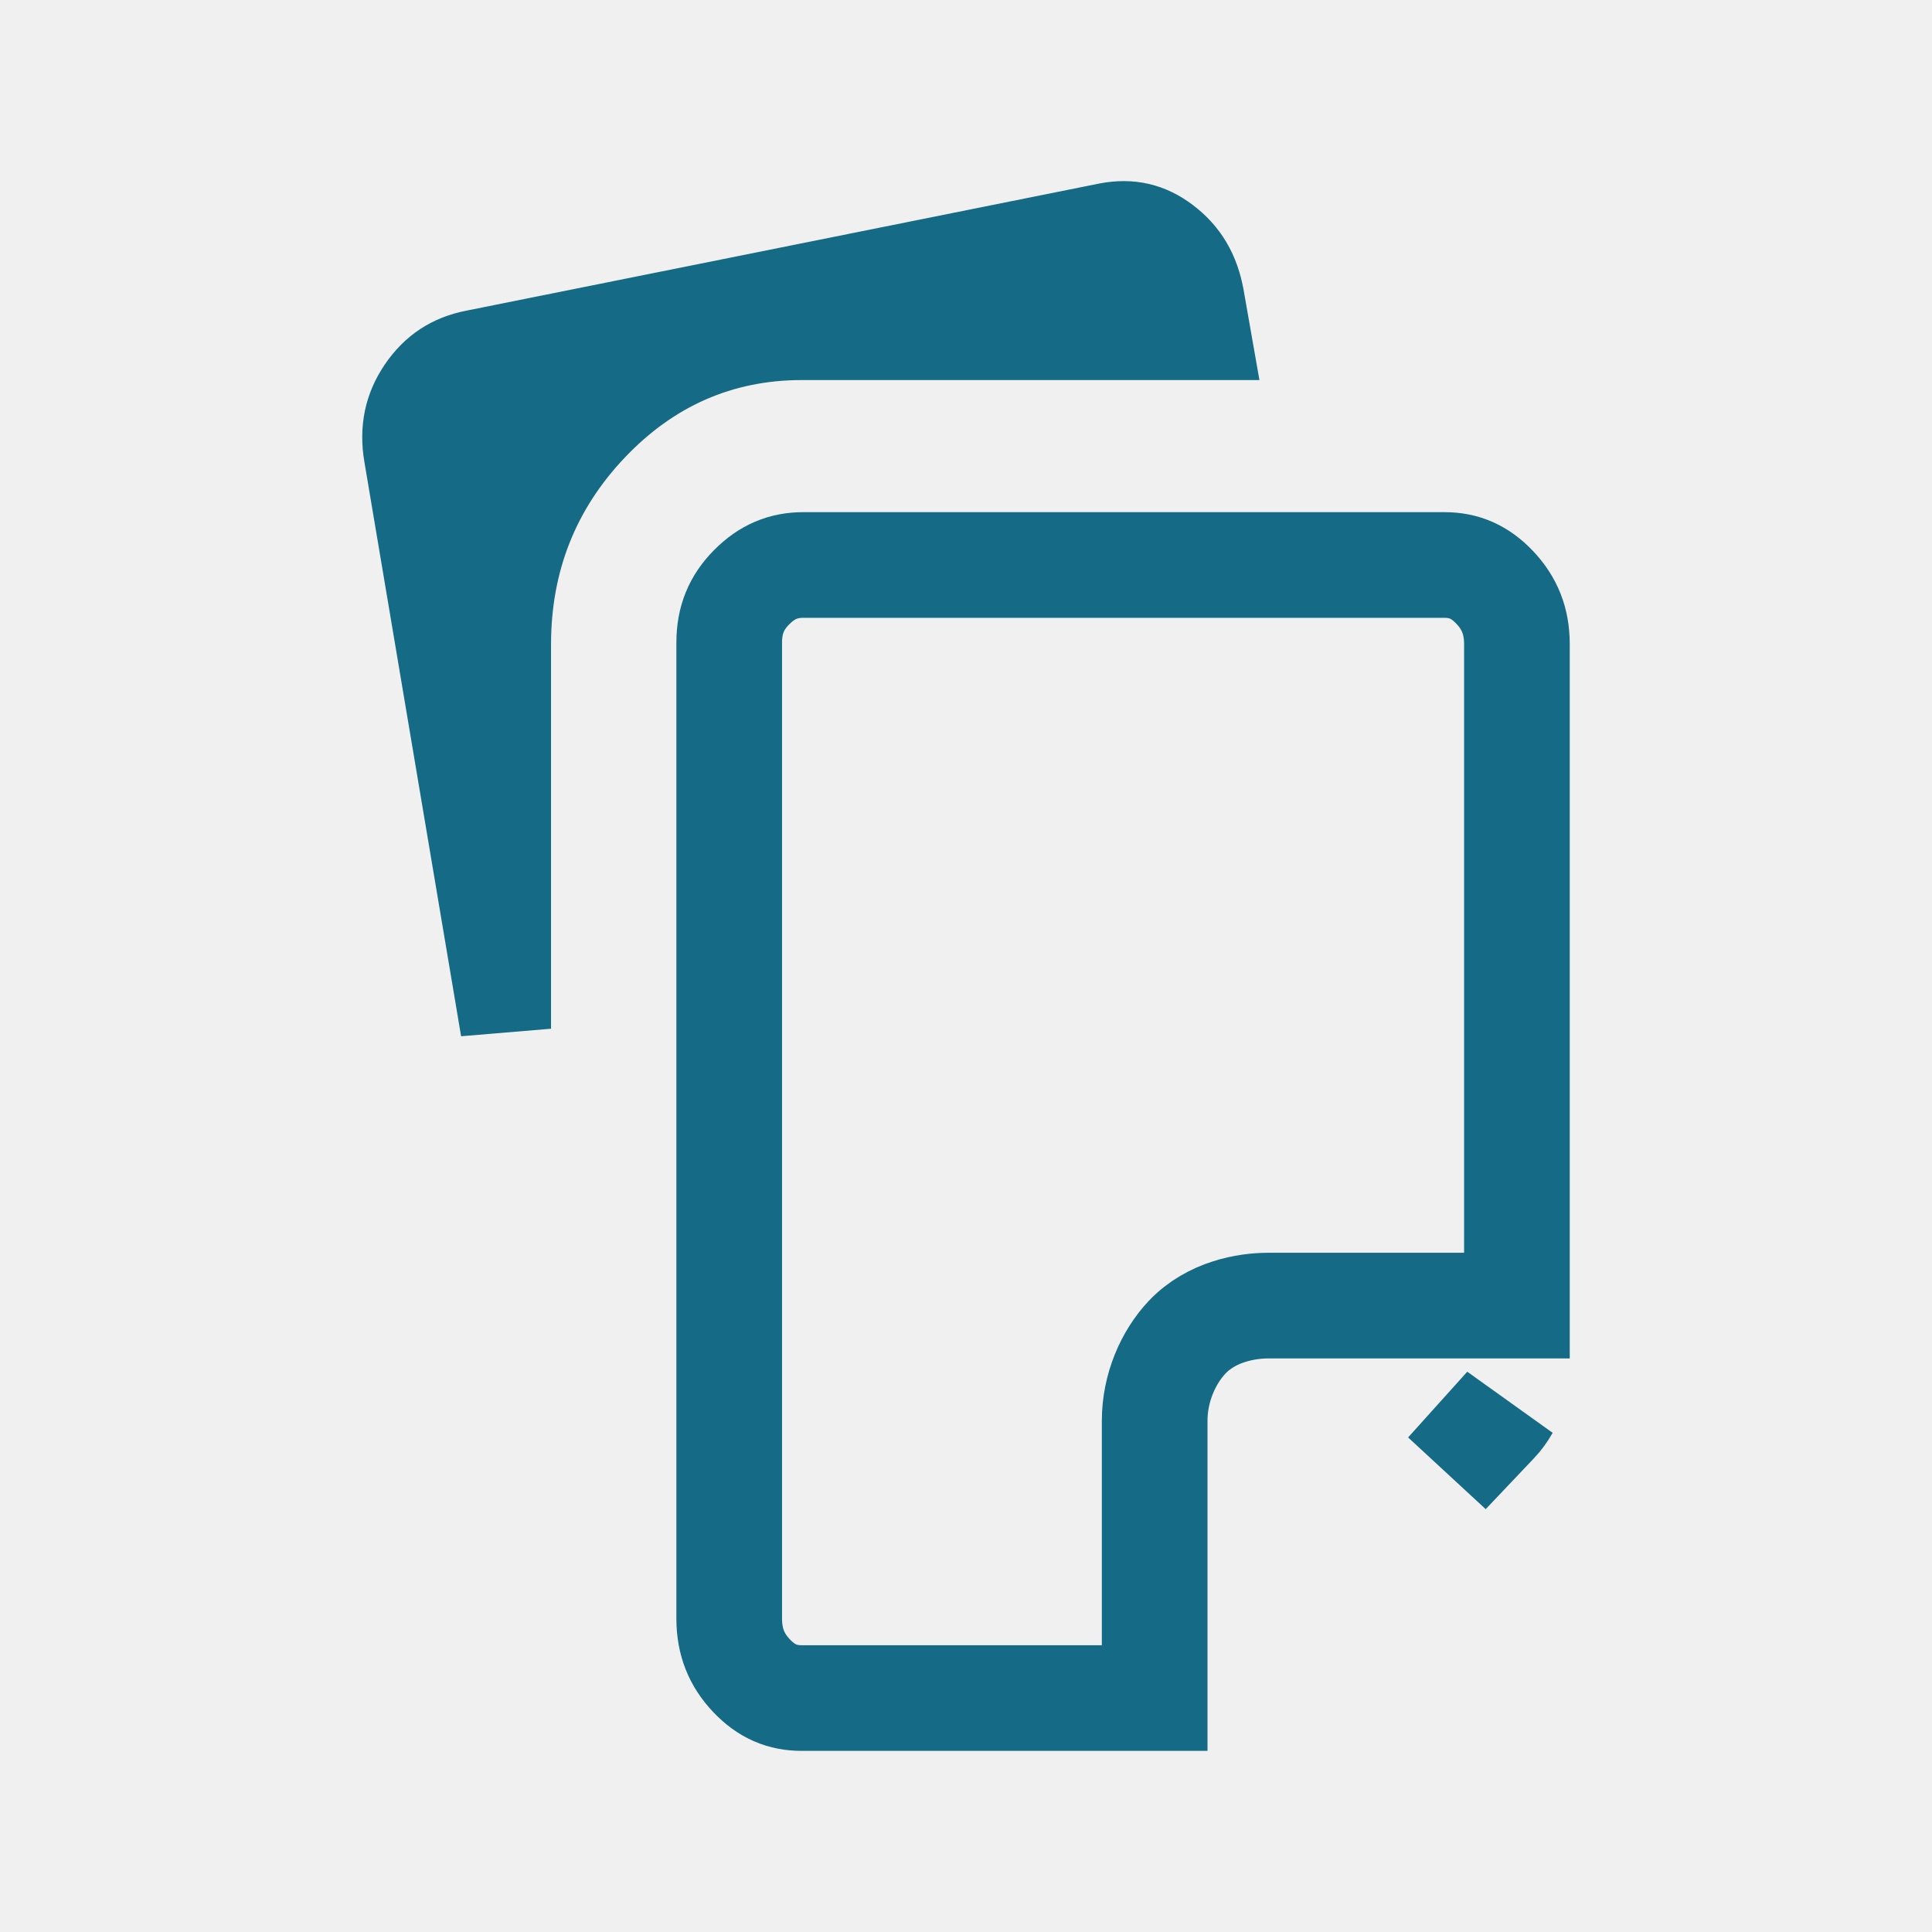
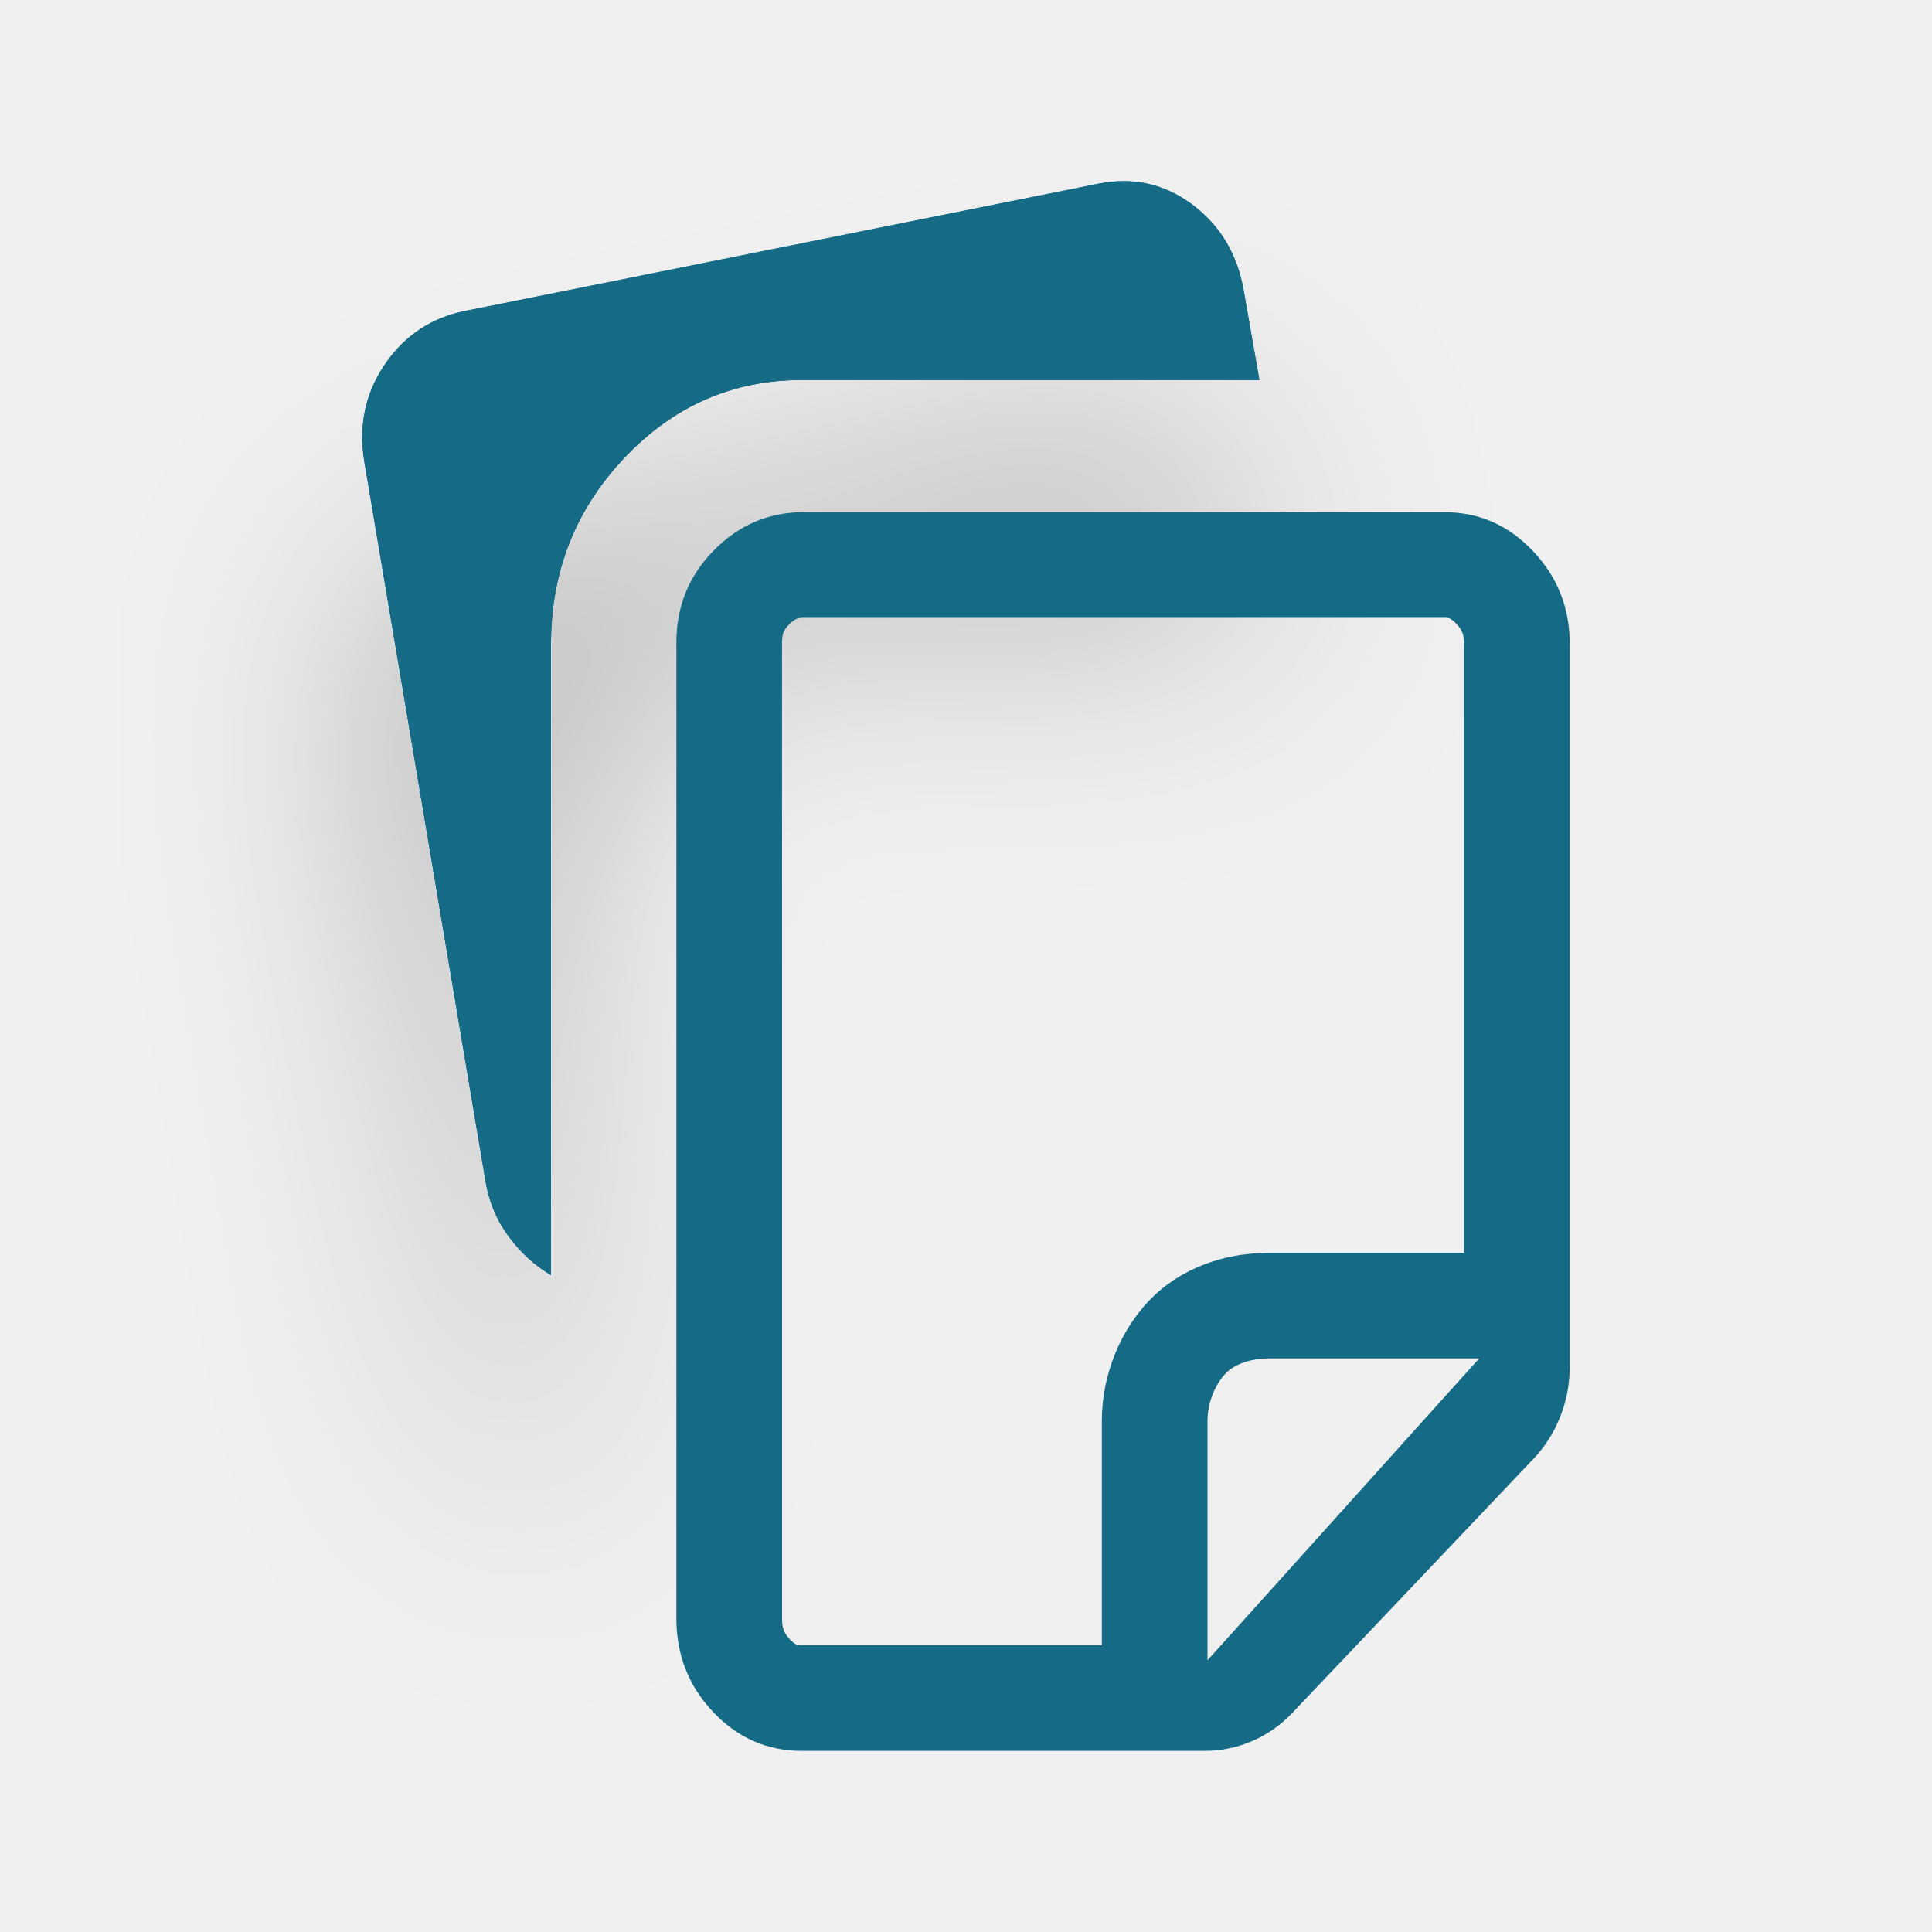
<svg xmlns="http://www.w3.org/2000/svg" width="32" height="32" viewBox="0 0 32 32" fill="none">
-   <path d="M6.777 7.538L6.777 7.538L6.776 7.535C6.704 7.115 6.781 6.772 6.995 6.457C7.213 6.138 7.491 5.955 7.867 5.882L7.867 5.882L7.872 5.881L18.356 3.775C18.72 3.706 19.019 3.777 19.305 3.994C19.602 4.218 19.788 4.518 19.861 4.944L19.862 4.947L19.967 5.545H13.28C11.924 5.545 10.752 6.064 9.803 7.064C8.854 8.064 8.377 9.28 8.377 10.672V17.039L6.777 7.538Z" fill="#156A85" stroke="#156A85" stroke-width="1.5" />
-   <path d="M25.125 10.671V10.672V21.625H24.5H21C20.651 21.625 20.066 21.722 19.663 22.148C19.346 22.484 19.126 22.992 19.125 23.527V23.529V27.5V28.125H13.28C12.958 28.125 12.696 28.016 12.448 27.755C12.2 27.493 12.079 27.195 12.078 26.811V10.644C12.078 10.268 12.198 9.98 12.448 9.728C12.705 9.468 12.977 9.358 13.306 9.358H23.923C24.245 9.358 24.508 9.467 24.756 9.728C25.005 9.99 25.125 10.288 25.125 10.671ZM23.973 24.394L24.953 23.305C24.901 23.398 24.84 23.48 24.769 23.555L24.768 23.556L23.973 24.394Z" stroke="#156A85" stroke-width="1.75" />
+   <g filter="url(#filter0_d_3791_15808)">
+     <mask id="path-1-inside-1_3791_15808" fill="white">
+       <path d="M6.037 7.663C5.934 7.061 6.046 6.518 6.375 6.035C6.704 5.552 7.154 5.256 7.725 5.146L18.212 3.039C18.783 2.93 19.298 3.049 19.757 3.395C20.216 3.742 20.497 4.216 20.601 4.818L20.86 6.295H13.28C12.138 6.295 11.16 6.723 10.347 7.58C9.533 8.438 9.127 9.468 9.127 10.672V21.122C8.85 20.957 8.612 20.739 8.413 20.465C8.214 20.191 8.089 19.881 8.036 19.535L6.037 7.663Z" />
+     </mask>
+     <path d="M6.037 7.663C5.934 7.061 6.046 6.518 6.375 6.035C6.704 5.552 7.154 5.256 7.725 5.146L18.212 3.039C18.783 2.93 19.298 3.049 19.757 3.395C20.216 3.742 20.497 4.216 20.601 4.818L20.86 6.295H13.28C12.138 6.295 11.16 6.723 10.347 7.58C9.533 8.438 9.127 9.468 9.127 10.672V21.122C8.85 20.957 8.612 20.739 8.413 20.465C8.214 20.191 8.089 19.881 8.036 19.535L6.037 7.663Z" fill="#156A85" />
+     <path d="M6.037 7.663C5.934 7.061 6.046 6.518 6.375 6.035C6.704 5.552 7.154 5.256 7.725 5.146L18.212 3.039C18.783 2.93 19.298 3.049 19.757 3.395C20.216 3.742 20.497 4.216 20.601 4.818L20.86 6.295H13.28C12.138 6.295 11.16 6.723 10.347 7.58C9.533 8.438 9.127 9.468 9.127 10.672V21.122C8.85 20.957 8.612 20.739 8.413 20.465C8.214 20.191 8.089 19.881 8.036 19.535L6.037 7.663Z" stroke="#156A85" stroke-width="3" mask="url(#path-1-inside-1_3791_15808)" />
+   </g>
+   <mask id="path-2-inside-2_3791_15808" fill="white">
+     <path d="M11.203 26.812V10.645C11.203 10.043 11.411 9.532 11.826 9.113C12.242 8.693 12.735 8.483 13.306 8.483H23.923C24.494 8.483 24.983 8.697 25.39 9.126C25.797 9.554 26.001 10.069 26 10.672V22.626C26 22.918 25.948 23.196 25.844 23.461C25.74 23.726 25.593 23.958 25.403 24.158L21.405 28.371C21.215 28.572 20.994 28.727 20.743 28.836C20.491 28.945 20.228 29 19.951 29H13.28C12.709 29 12.22 28.786 11.814 28.358C11.408 27.93 11.204 27.414 11.203 26.812ZM24.5 22.5H21C20.761 22.5 20.465 22.575 20.299 22.75C20.133 22.925 20.001 23.22 20 23.529V27.5L24.5 22.5Z" />
+   </mask>
+   <path d="M11.203 26.812V10.645C11.203 10.043 11.411 9.532 11.826 9.113C12.242 8.693 12.735 8.483 13.306 8.483H23.923C24.494 8.483 24.983 8.697 25.39 9.126C25.797 9.554 26.001 10.069 26 10.672V22.626C26 22.918 25.948 23.196 25.844 23.461C25.74 23.726 25.593 23.958 25.403 24.158L21.405 28.371C21.215 28.572 20.994 28.727 20.743 28.836C20.491 28.945 20.228 29 19.951 29H13.28C12.709 29 12.22 28.786 11.814 28.358C11.408 27.93 11.204 27.414 11.203 26.812ZM24.5 22.5H21C20.761 22.5 20.465 22.575 20.299 22.75C20.133 22.925 20.001 23.22 20 23.529V27.5L24.5 22.5Z" stroke="#156A85" stroke-width="3.5" mask="url(#path-2-inside-2_3791_15808)" />
+   <defs>
+     <filter id="filter0_d_3791_15808" x="2" y="3" width="22.86" height="26.121" filterUnits="userSpaceOnUse" color-interpolation-filters="sRGB">
+       <feFlood flood-opacity="0" result="BackgroundImageFix" />
+       <feColorMatrix in="SourceAlpha" type="matrix" values="0 0 0 0 0 0 0 0 0 0 0 0 0 0 0 0 0 0 127 0" result="hardAlpha" />
+       <feOffset dy="4" />
+       <feGaussianBlur stdDeviation="2" />
+       <feComposite in2="hardAlpha" operator="out" />
+       <feColorMatrix type="matrix" values="0 0 0 0 0 0 0 0 0 0 0 0 0 0 0 0 0 0 0.25 0" />
+       <feBlend mode="normal" in2="BackgroundImageFix" result="effect1_dropShadow_3791_15808" />
+       <feBlend mode="normal" in="SourceGraphic" in2="effect1_dropShadow_3791_15808" result="shape" />
+     </filter>
+   </defs>
</svg>
